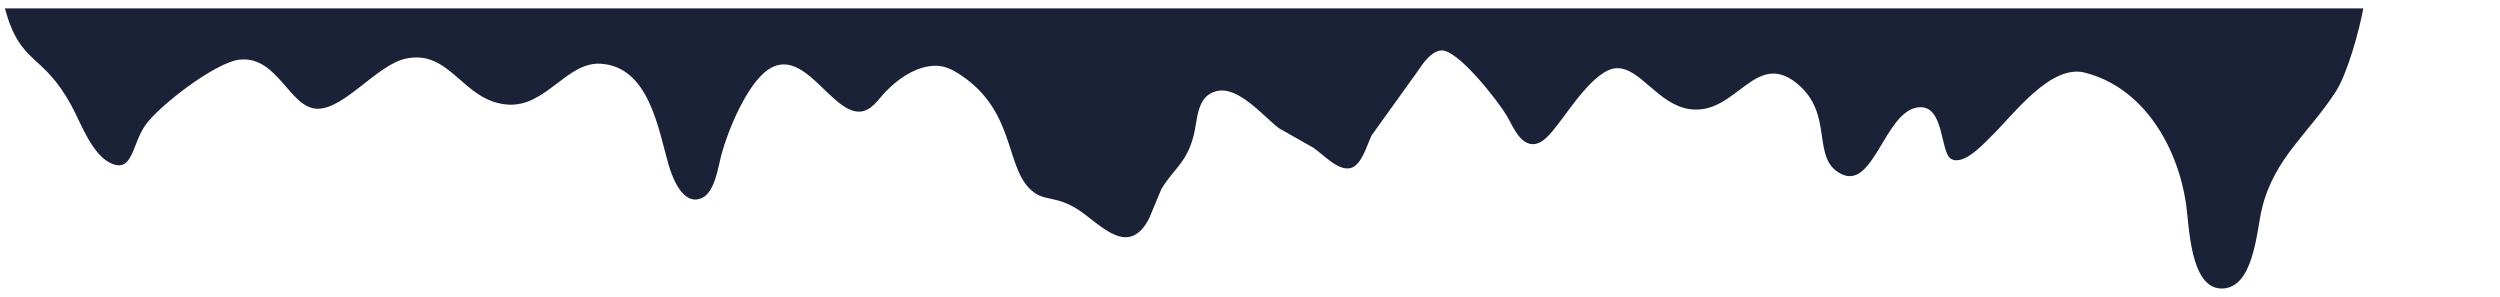
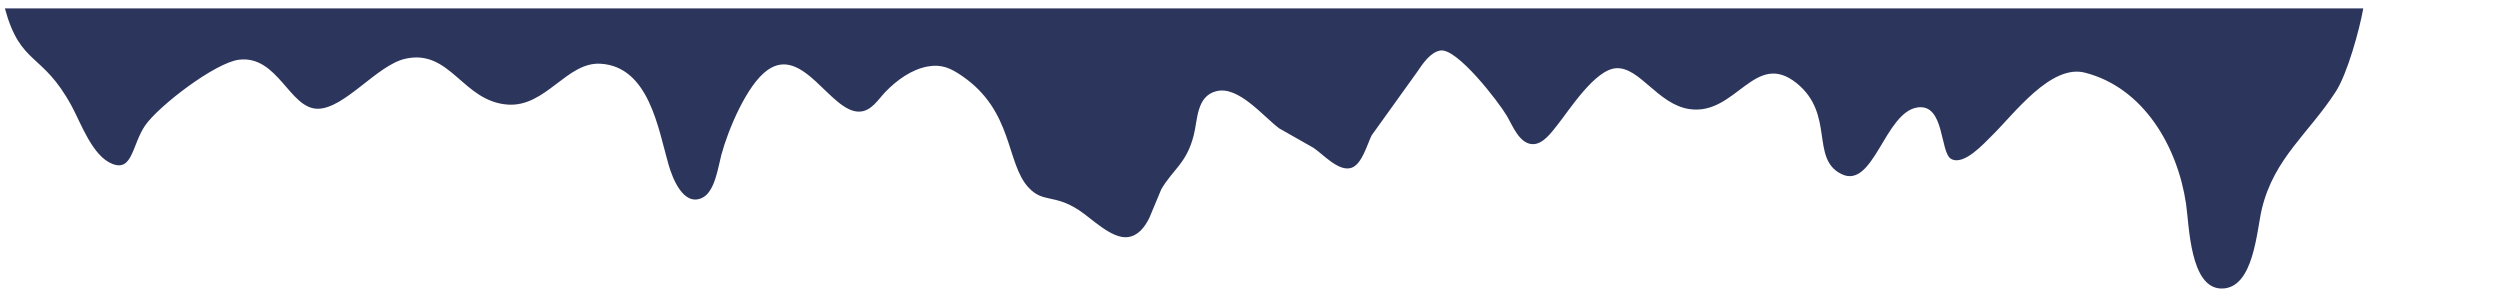
<svg xmlns="http://www.w3.org/2000/svg" width="512px">
-   <path id="Selection" fill="#1b2137" d="M 484.00,0.00            C 483.21,4.42 480.75,13.33 478.39,17.00              472.87,25.58 465.77,30.61 463.24,41.00              462.15,45.46 461.61,57.37 455.00,57.37              448.48,57.37 448.35,44.36 447.70,40.00              445.97,28.35 439.06,16.25 427.00,13.16              420.02,11.36 412.52,21.56 408.00,26.00              406.35,27.61 402.23,32.27 399.60,30.83              397.27,29.56 398.32,19.47 392.71,20.28              386.00,21.24 383.70,37.16 377.12,33.92              370.71,30.77 375.82,21.66 367.95,15.31              359.36,8.40 355.52,22.02 346.00,20.62              339.51,19.66 335.83,11.98 331.00,12.25              326.65,12.49 321.46,20.74 318.87,23.98              317.72,25.42 316.02,27.80 313.96,27.80              311.18,27.80 309.77,23.97 308.60,22.00              306.88,19.09 298.43,8.13 295.03,8.62              292.94,8.92 291.32,11.41 290.24,13.00              290.24,13.00 280.91,26.00 280.91,26.00              279.97,27.90 278.92,31.98 276.73,32.66              274.14,33.47 271.02,29.91 269.00,28.55              269.00,28.55 262.00,24.58 262.00,24.58              258.73,22.15 253.65,15.80 249.11,16.95              245.02,17.98 245.30,22.79 244.47,26.00              243.00,31.73 240.34,32.82 237.85,37.00              237.85,37.00 235.36,42.96 235.36,42.96              234.44,44.77 233.14,46.56 230.96,46.84              227.70,47.25 223.61,43.05 221.00,41.34              215.80,37.94 213.64,39.90 210.65,36.69              205.99,31.68 207.58,21.03 197.00,13.81              194.70,12.23 192.82,11.38 190.00,11.89              186.67,12.50 183.67,14.69 181.37,17.06              179.82,18.66 178.43,21.14 175.90,21.14              170.04,21.14 164.47,7.51 157.21,12.61              152.94,15.61 149.07,25.00 147.73,30.00              147.05,32.57 146.42,37.62 143.74,38.83              139.91,40.56 137.69,34.67 136.92,32.00              134.82,24.71 132.93,11.93 123.00,11.33              116.07,10.91 111.80,20.23 104.00,19.70              94.71,19.05 92.28,8.23 83.00,10.31              77.21,11.61 70.55,20.58 65.04,20.55              59.29,20.52 56.91,9.60 49.00,10.50              44.13,11.05 32.44,20.00 29.70,24.01              27.05,27.91 27.17,33.50 22.98,31.83              18.93,30.22 16.62,23.59 14.68,20.00              8.64,8.86 4.23,11.84 1.00,0.00              1.00,0.00 484.00,0.00 484.00,0.00 Z" />
+   <path id="Selection" fill="#2c355c" d="M 484.00,0.00            C 483.21,4.42 480.75,13.33 478.39,17.00              472.87,25.58 465.77,30.61 463.24,41.00              462.15,45.46 461.61,57.37 455.00,57.37              448.48,57.37 448.35,44.36 447.70,40.00              445.97,28.35 439.06,16.25 427.00,13.16              420.02,11.36 412.52,21.56 408.00,26.00              406.35,27.61 402.23,32.27 399.60,30.83              397.27,29.56 398.32,19.47 392.71,20.28              386.00,21.24 383.70,37.16 377.12,33.92              370.71,30.77 375.82,21.66 367.95,15.31              359.36,8.40 355.52,22.02 346.00,20.62              339.51,19.66 335.83,11.98 331.00,12.25              326.65,12.49 321.46,20.74 318.87,23.98              317.72,25.42 316.02,27.80 313.96,27.80              311.18,27.80 309.77,23.97 308.60,22.00              306.88,19.09 298.43,8.13 295.03,8.62              292.94,8.92 291.32,11.41 290.24,13.00              290.24,13.00 280.91,26.00 280.91,26.00              279.97,27.90 278.92,31.98 276.73,32.66              274.14,33.47 271.02,29.91 269.00,28.55              269.00,28.55 262.00,24.58 262.00,24.58              258.73,22.15 253.65,15.80 249.11,16.95              245.02,17.98 245.30,22.79 244.47,26.00              243.00,31.73 240.34,32.82 237.85,37.00              237.85,37.00 235.36,42.96 235.36,42.96              234.44,44.77 233.14,46.56 230.96,46.84              227.70,47.25 223.61,43.05 221.00,41.34              215.80,37.94 213.64,39.90 210.65,36.69              205.99,31.68 207.58,21.03 197.00,13.81              194.70,12.23 192.82,11.38 190.00,11.89              186.67,12.50 183.67,14.69 181.37,17.06              179.82,18.66 178.43,21.14 175.90,21.14              170.04,21.14 164.47,7.51 157.21,12.61              152.94,15.61 149.07,25.00 147.73,30.00              147.05,32.57 146.42,37.62 143.74,38.83              139.91,40.56 137.69,34.67 136.92,32.00              134.82,24.71 132.93,11.93 123.00,11.33              116.07,10.91 111.80,20.23 104.00,19.70              94.71,19.05 92.28,8.23 83.00,10.31              77.21,11.61 70.55,20.58 65.04,20.55              59.29,20.52 56.91,9.60 49.00,10.50              44.13,11.05 32.44,20.00 29.70,24.01              27.05,27.91 27.17,33.50 22.98,31.83              18.93,30.22 16.62,23.59 14.68,20.00              8.64,8.86 4.23,11.84 1.00,0.00              1.00,0.00 484.00,0.00 484.00,0.00 Z" />
</svg>
